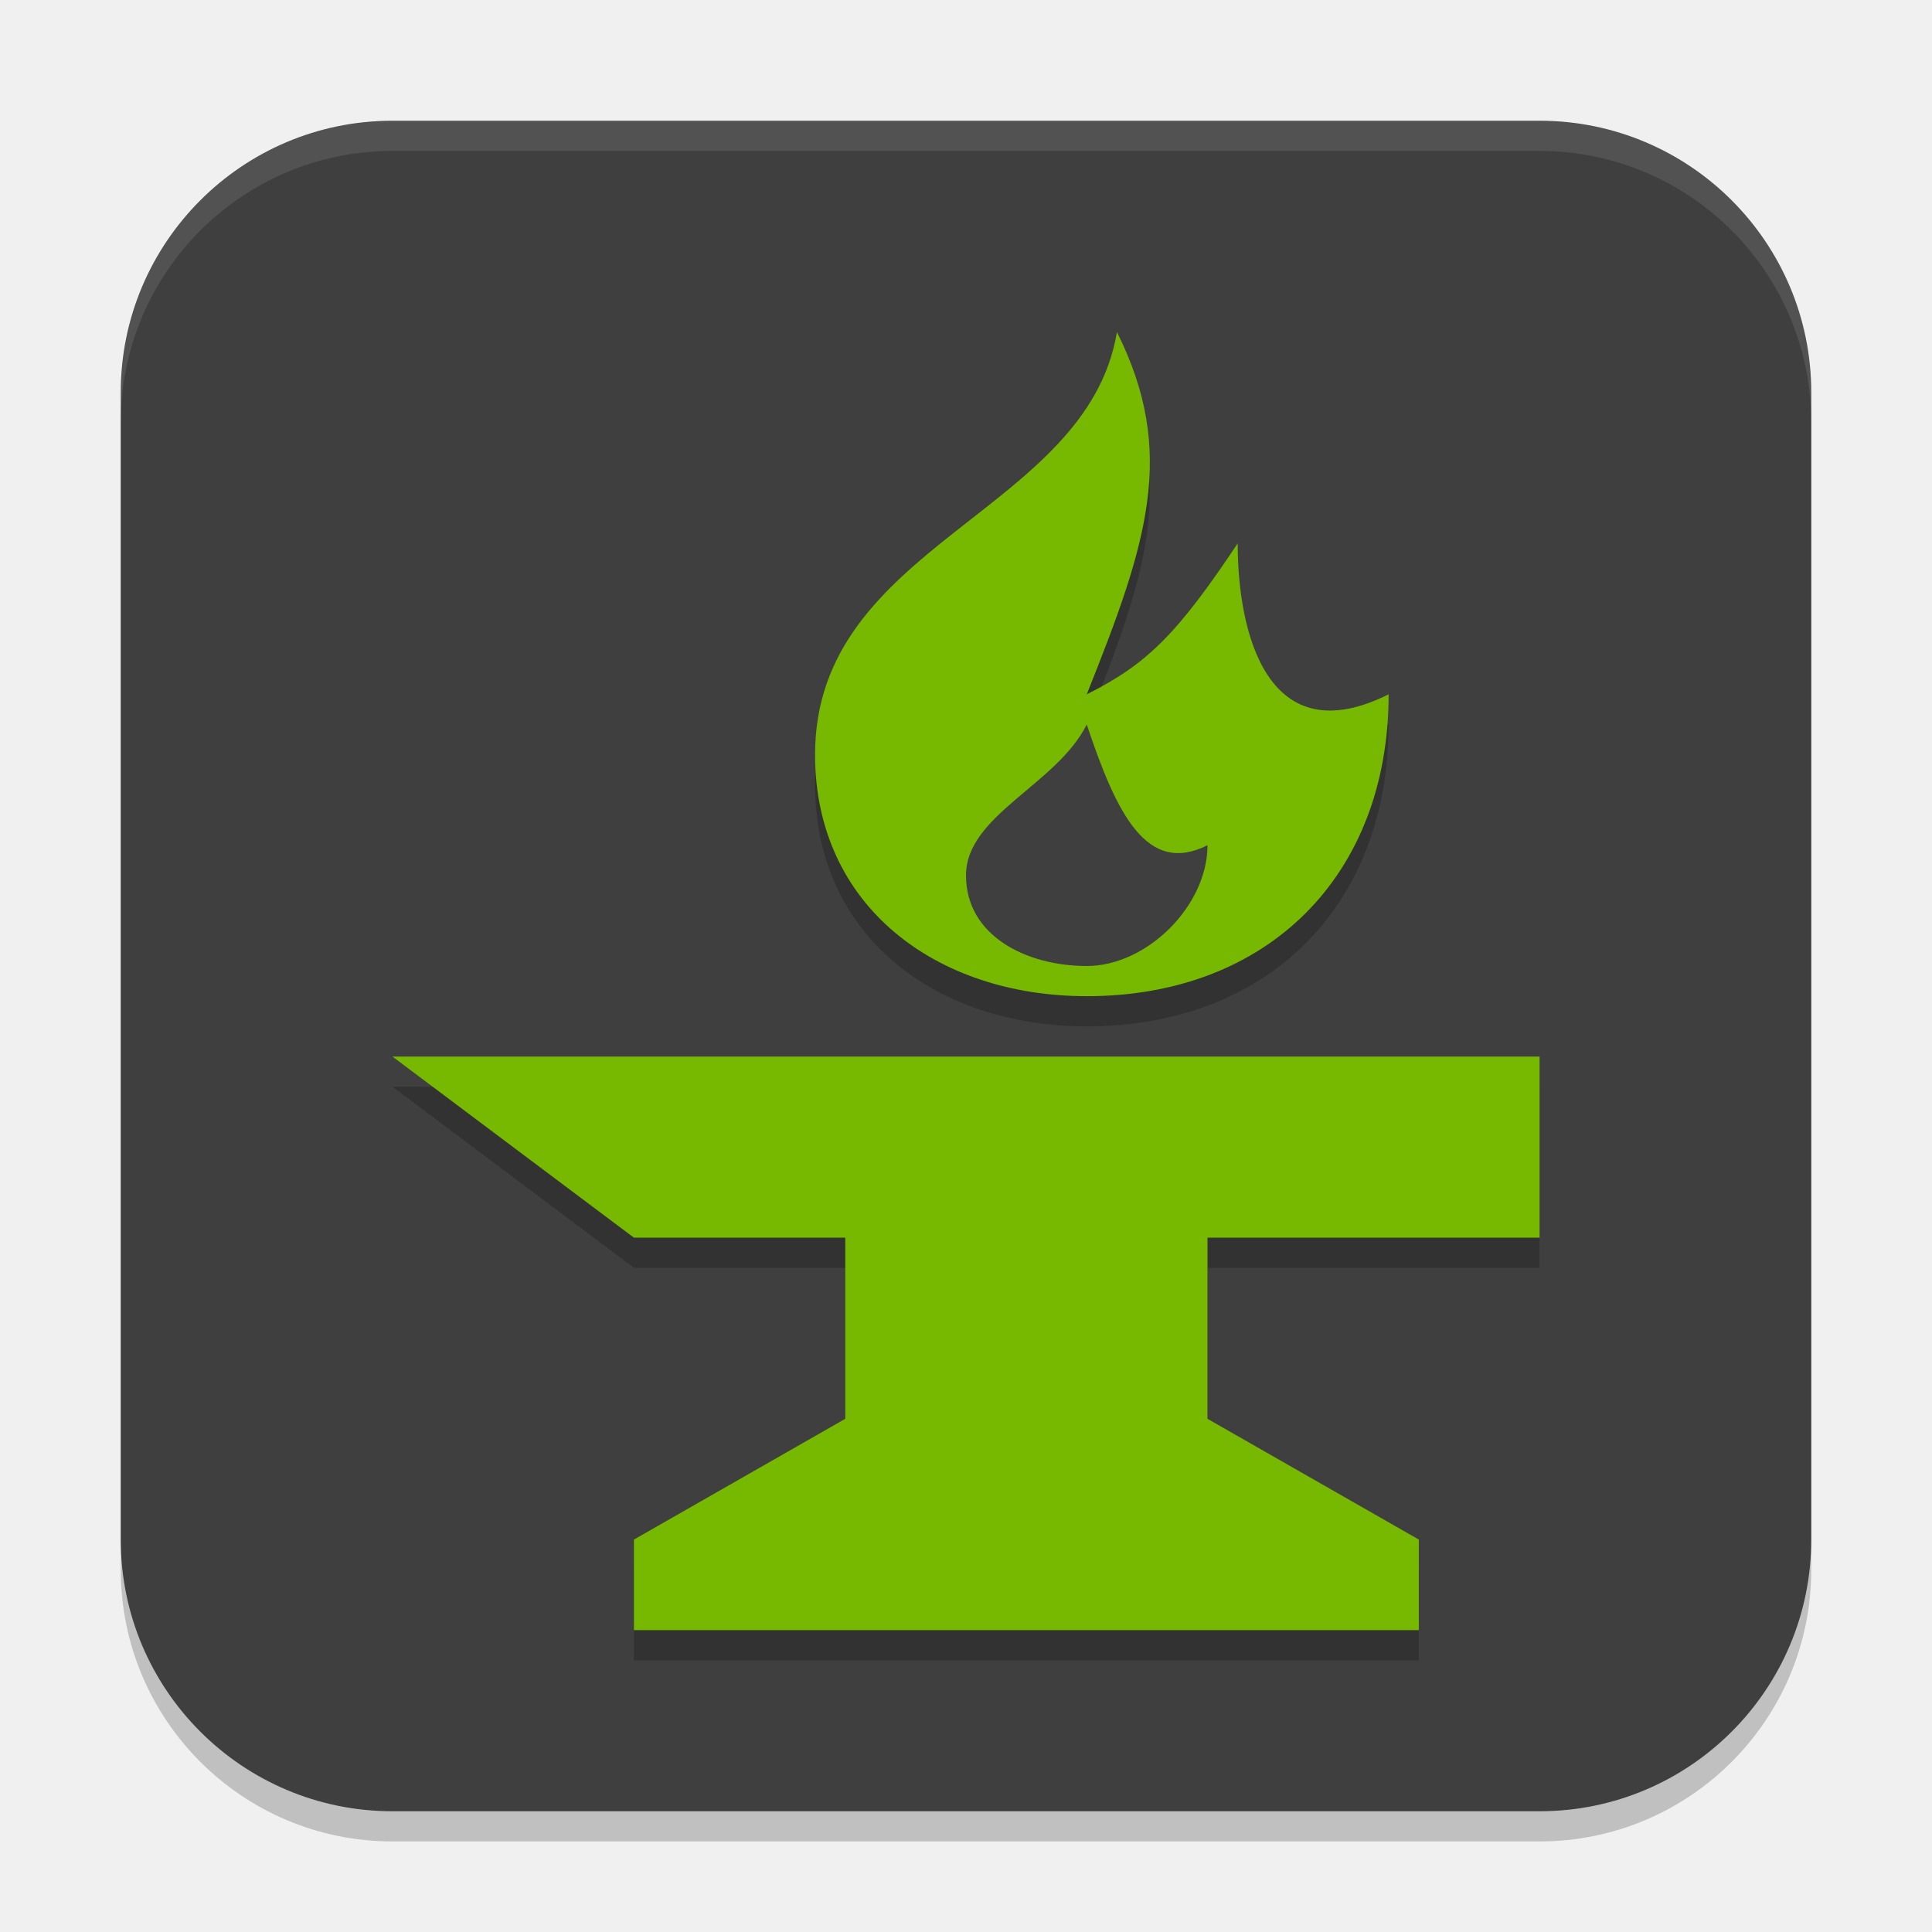
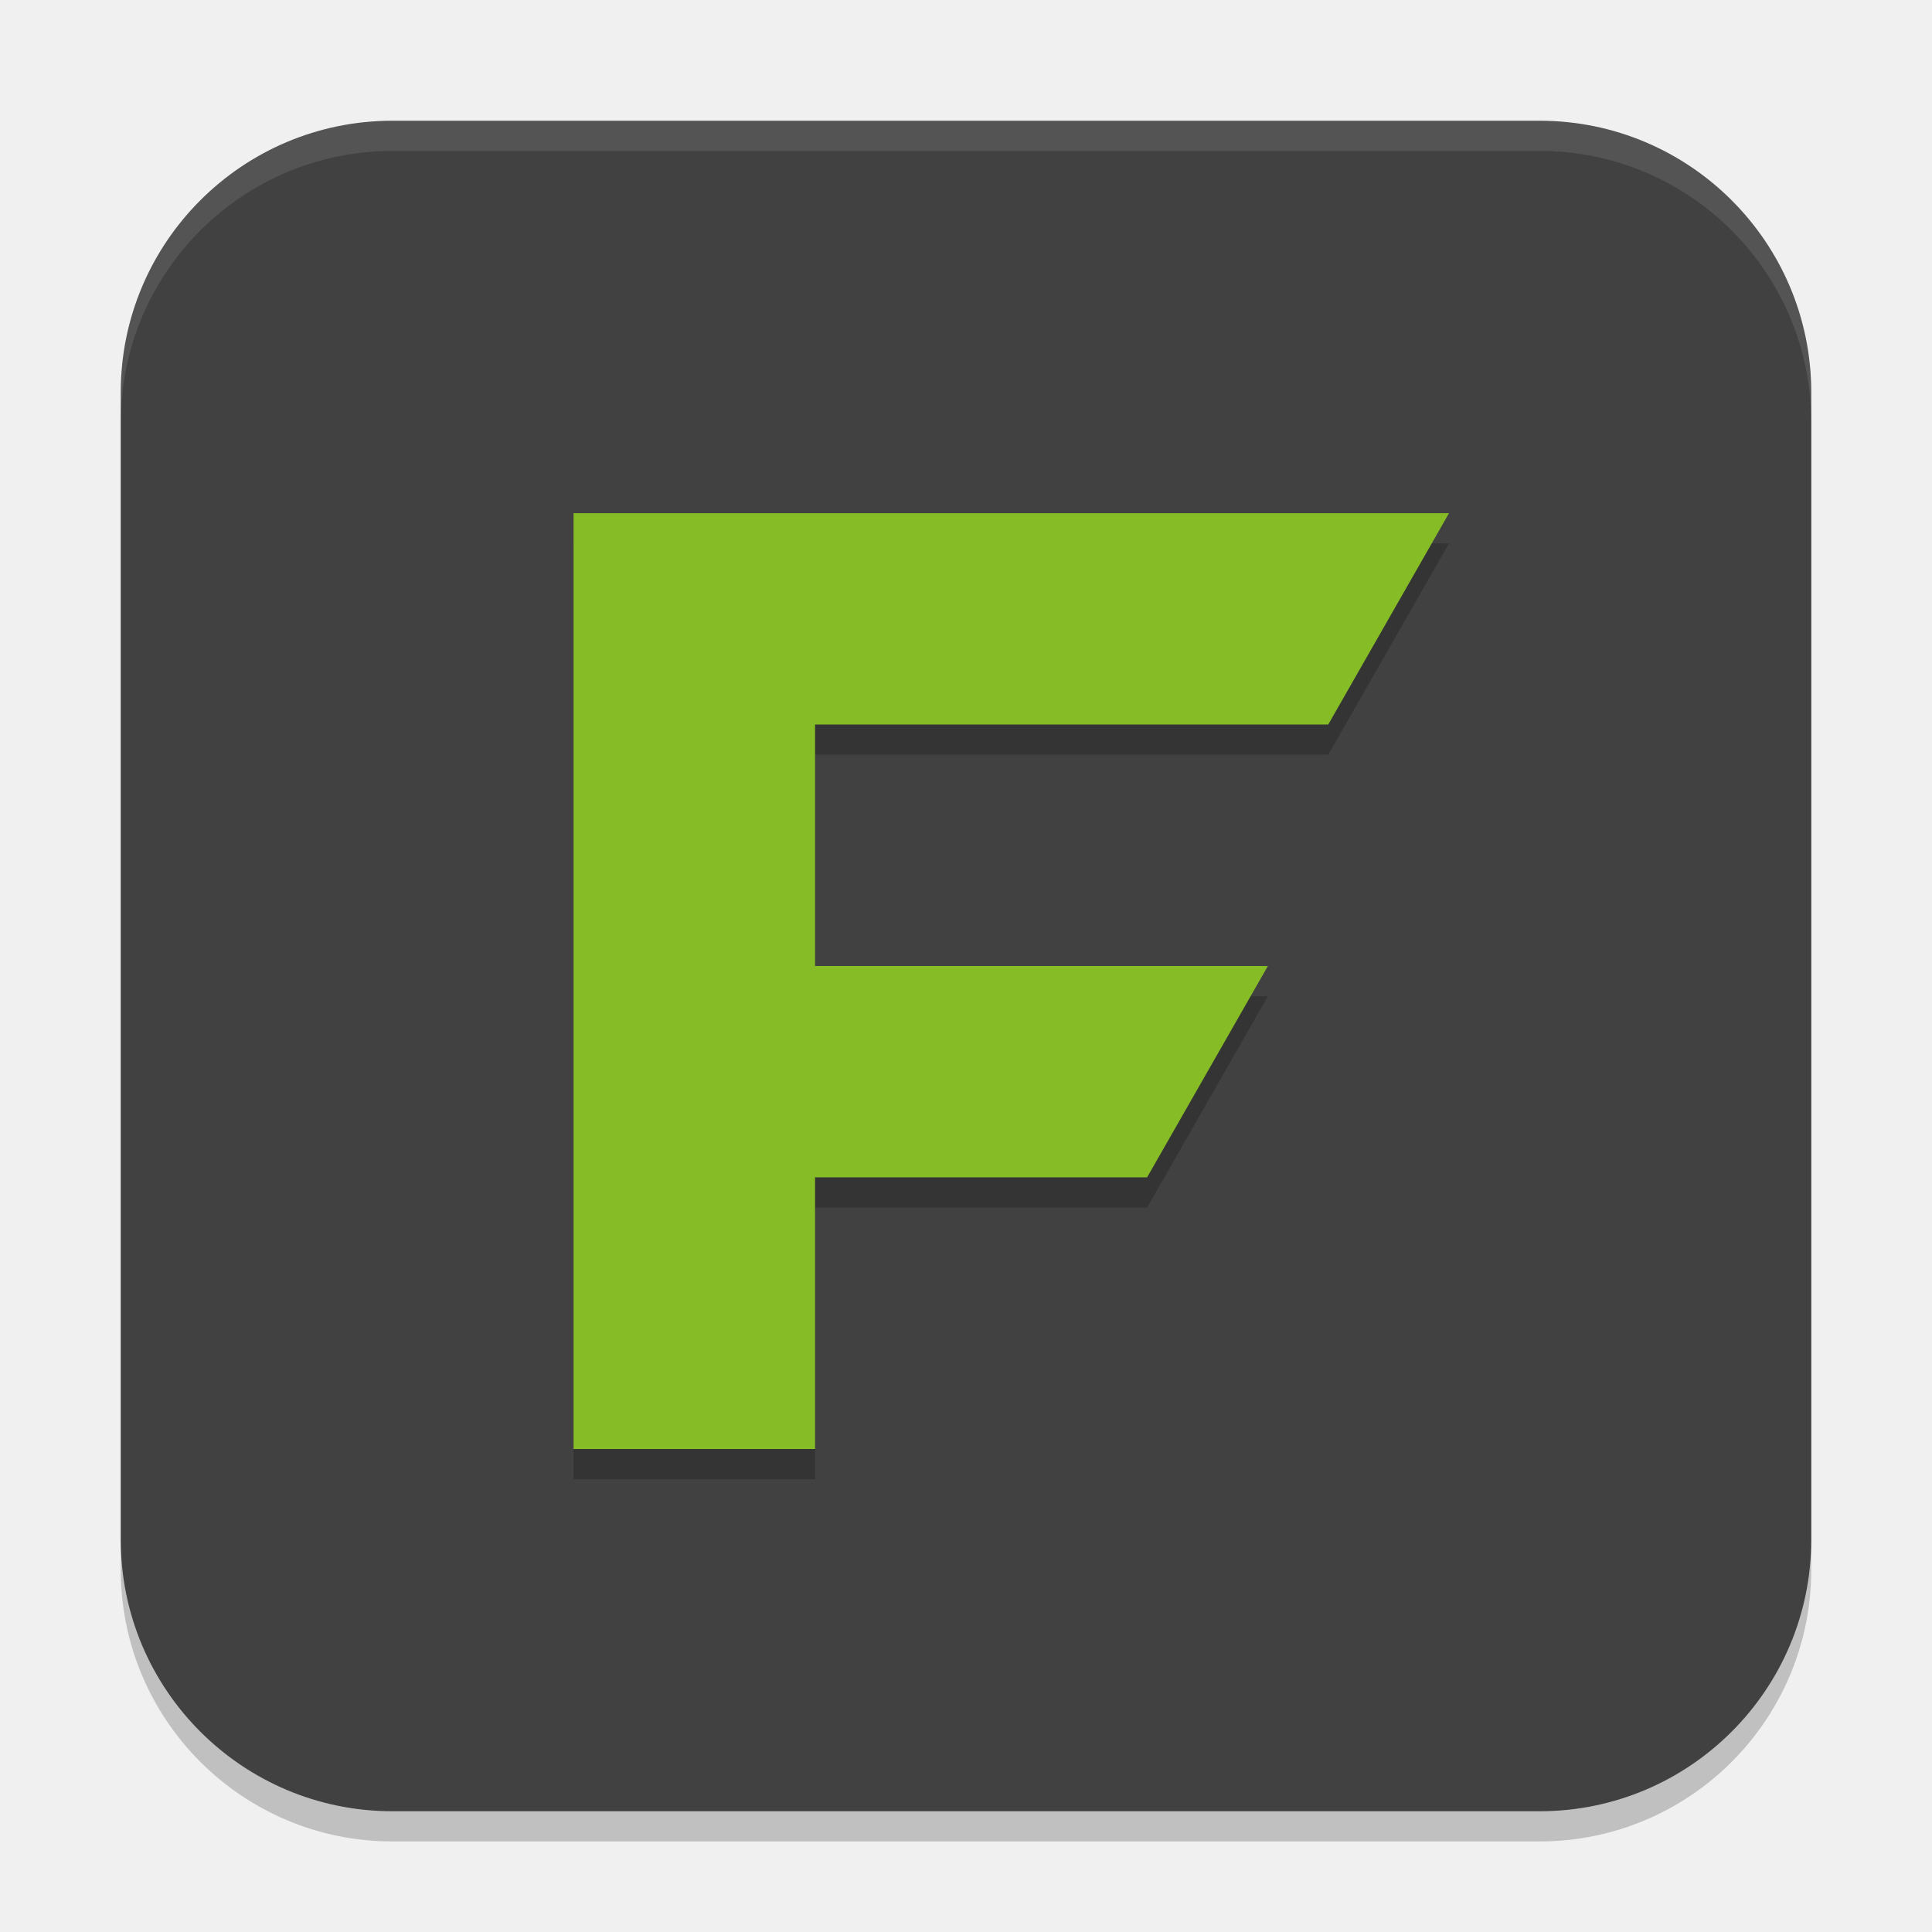
<svg xmlns="http://www.w3.org/2000/svg" width="64" height="64" viewBox="0 0 64 64">
  <rect x="4" y="5" width="56" height="56" rx="9" fill="#000" opacity=".2" />
-   <rect x="4" y="4" width="56" height="56" rx="9" fill="#3f3f3f" />
-   <path d="M37 12c-1 6-10 7-10 14 0 5 4 8 9 8 6 0 10-4 10-10-4 2-5-2-5-5-2 3-3 4-5 5 2-5 3-8 1-12zM13 36h38v6H40v6l7 4v3H21v-3l7-4v-6h-7z" fill="#000" opacity=".2" />
-   <path d="M37 11c-1 6-10 7-10 14 0 5 4 8 9 8 6 0 10-4 10-10-4 2-5-2-5-5-2 3-3 4-5 5 2-5 3-8 1-12z" fill="#76b900" />
-   <path d="M36 24c-1 2-4 3-4 5 0 2 2 3 4 3s4-2 4-4c-2 1-3-1-4-4z" fill="#3f3f3f" />
-   <path d="M13 35h38v6H40v6l7 4v3H21v-3l7-4v-6h-7z" fill="#76b900" />
+   <rect x="4" y="4" width="56" height="56" rx="9" fill="#414141" />
+   <path d="M19 18h29l-4 7H27v8h15l-4 7H27v9h-8z" fill="#000" opacity=".2" />
+   <path d="M19 17h29l-4 7H27v8h15l-4 7H27v9h-8z" fill="#86bc25" />
  <path d="M13 4a9 9 0 0 0-9 9v1a9 9 0 0 1 9-9h38a9 9 0 0 1 9 9v-1a9 9 0 0 0-9-9z" fill="#fff" opacity=".1" />
</svg>
